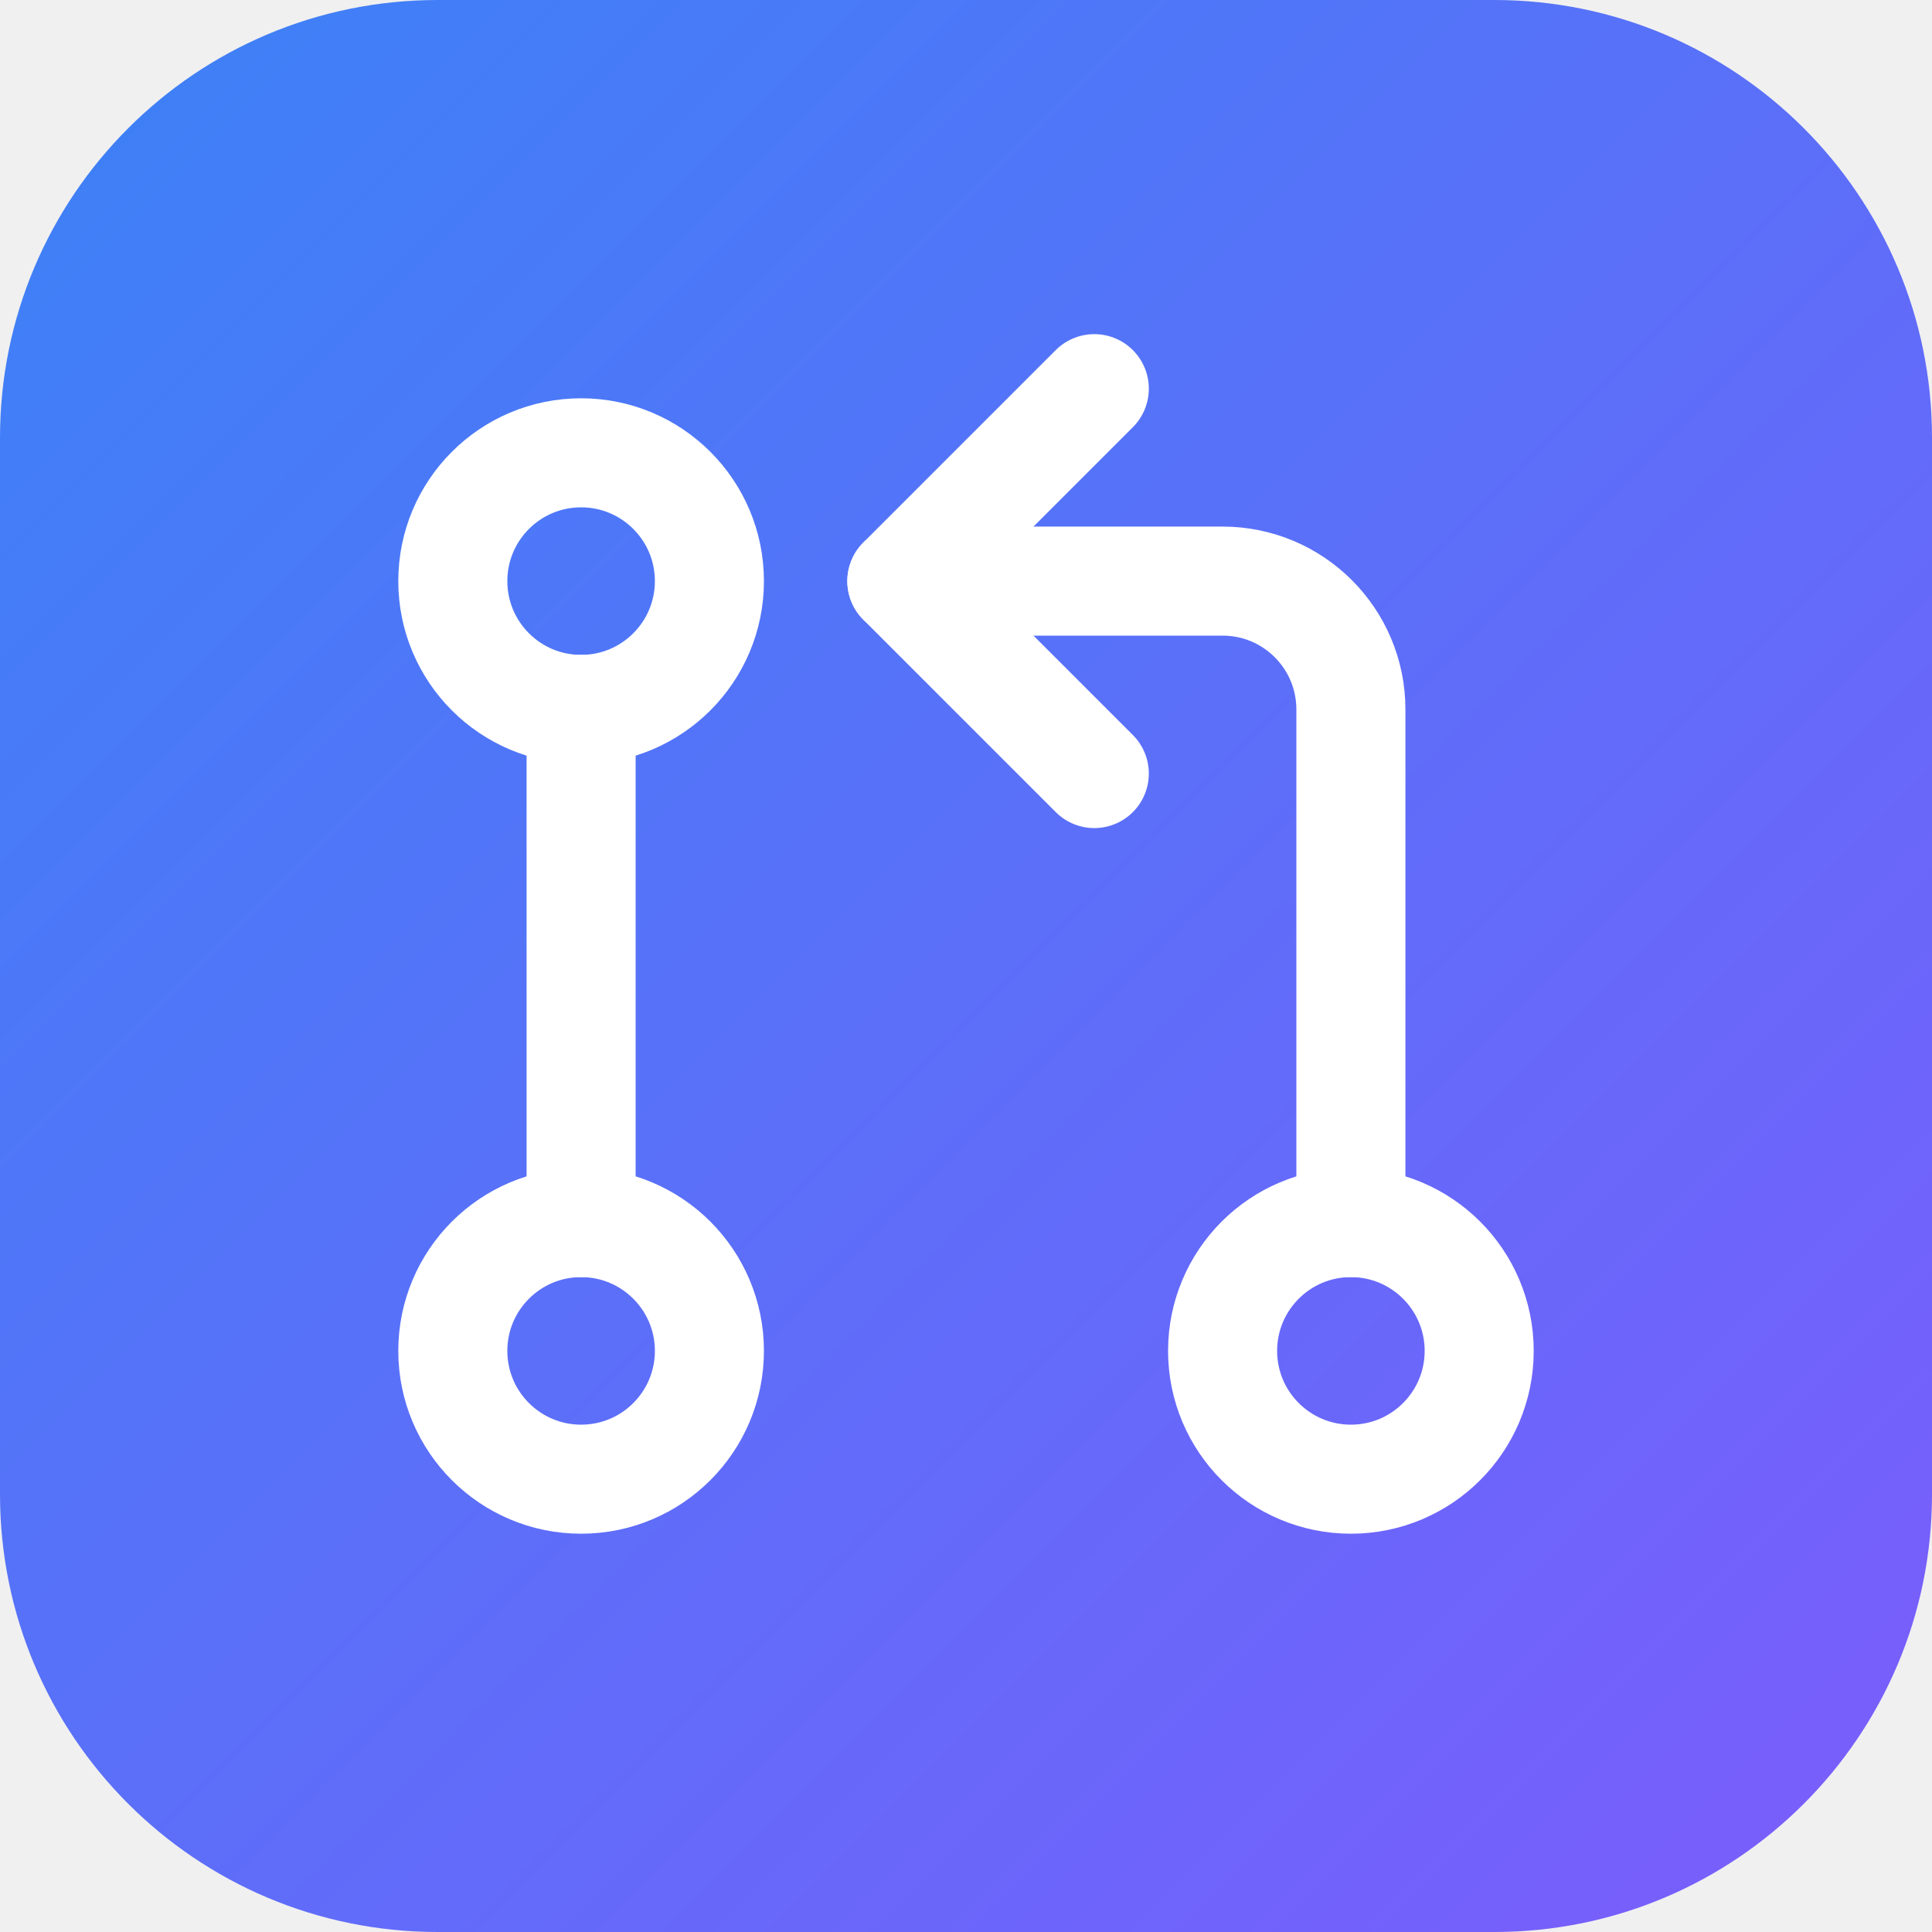
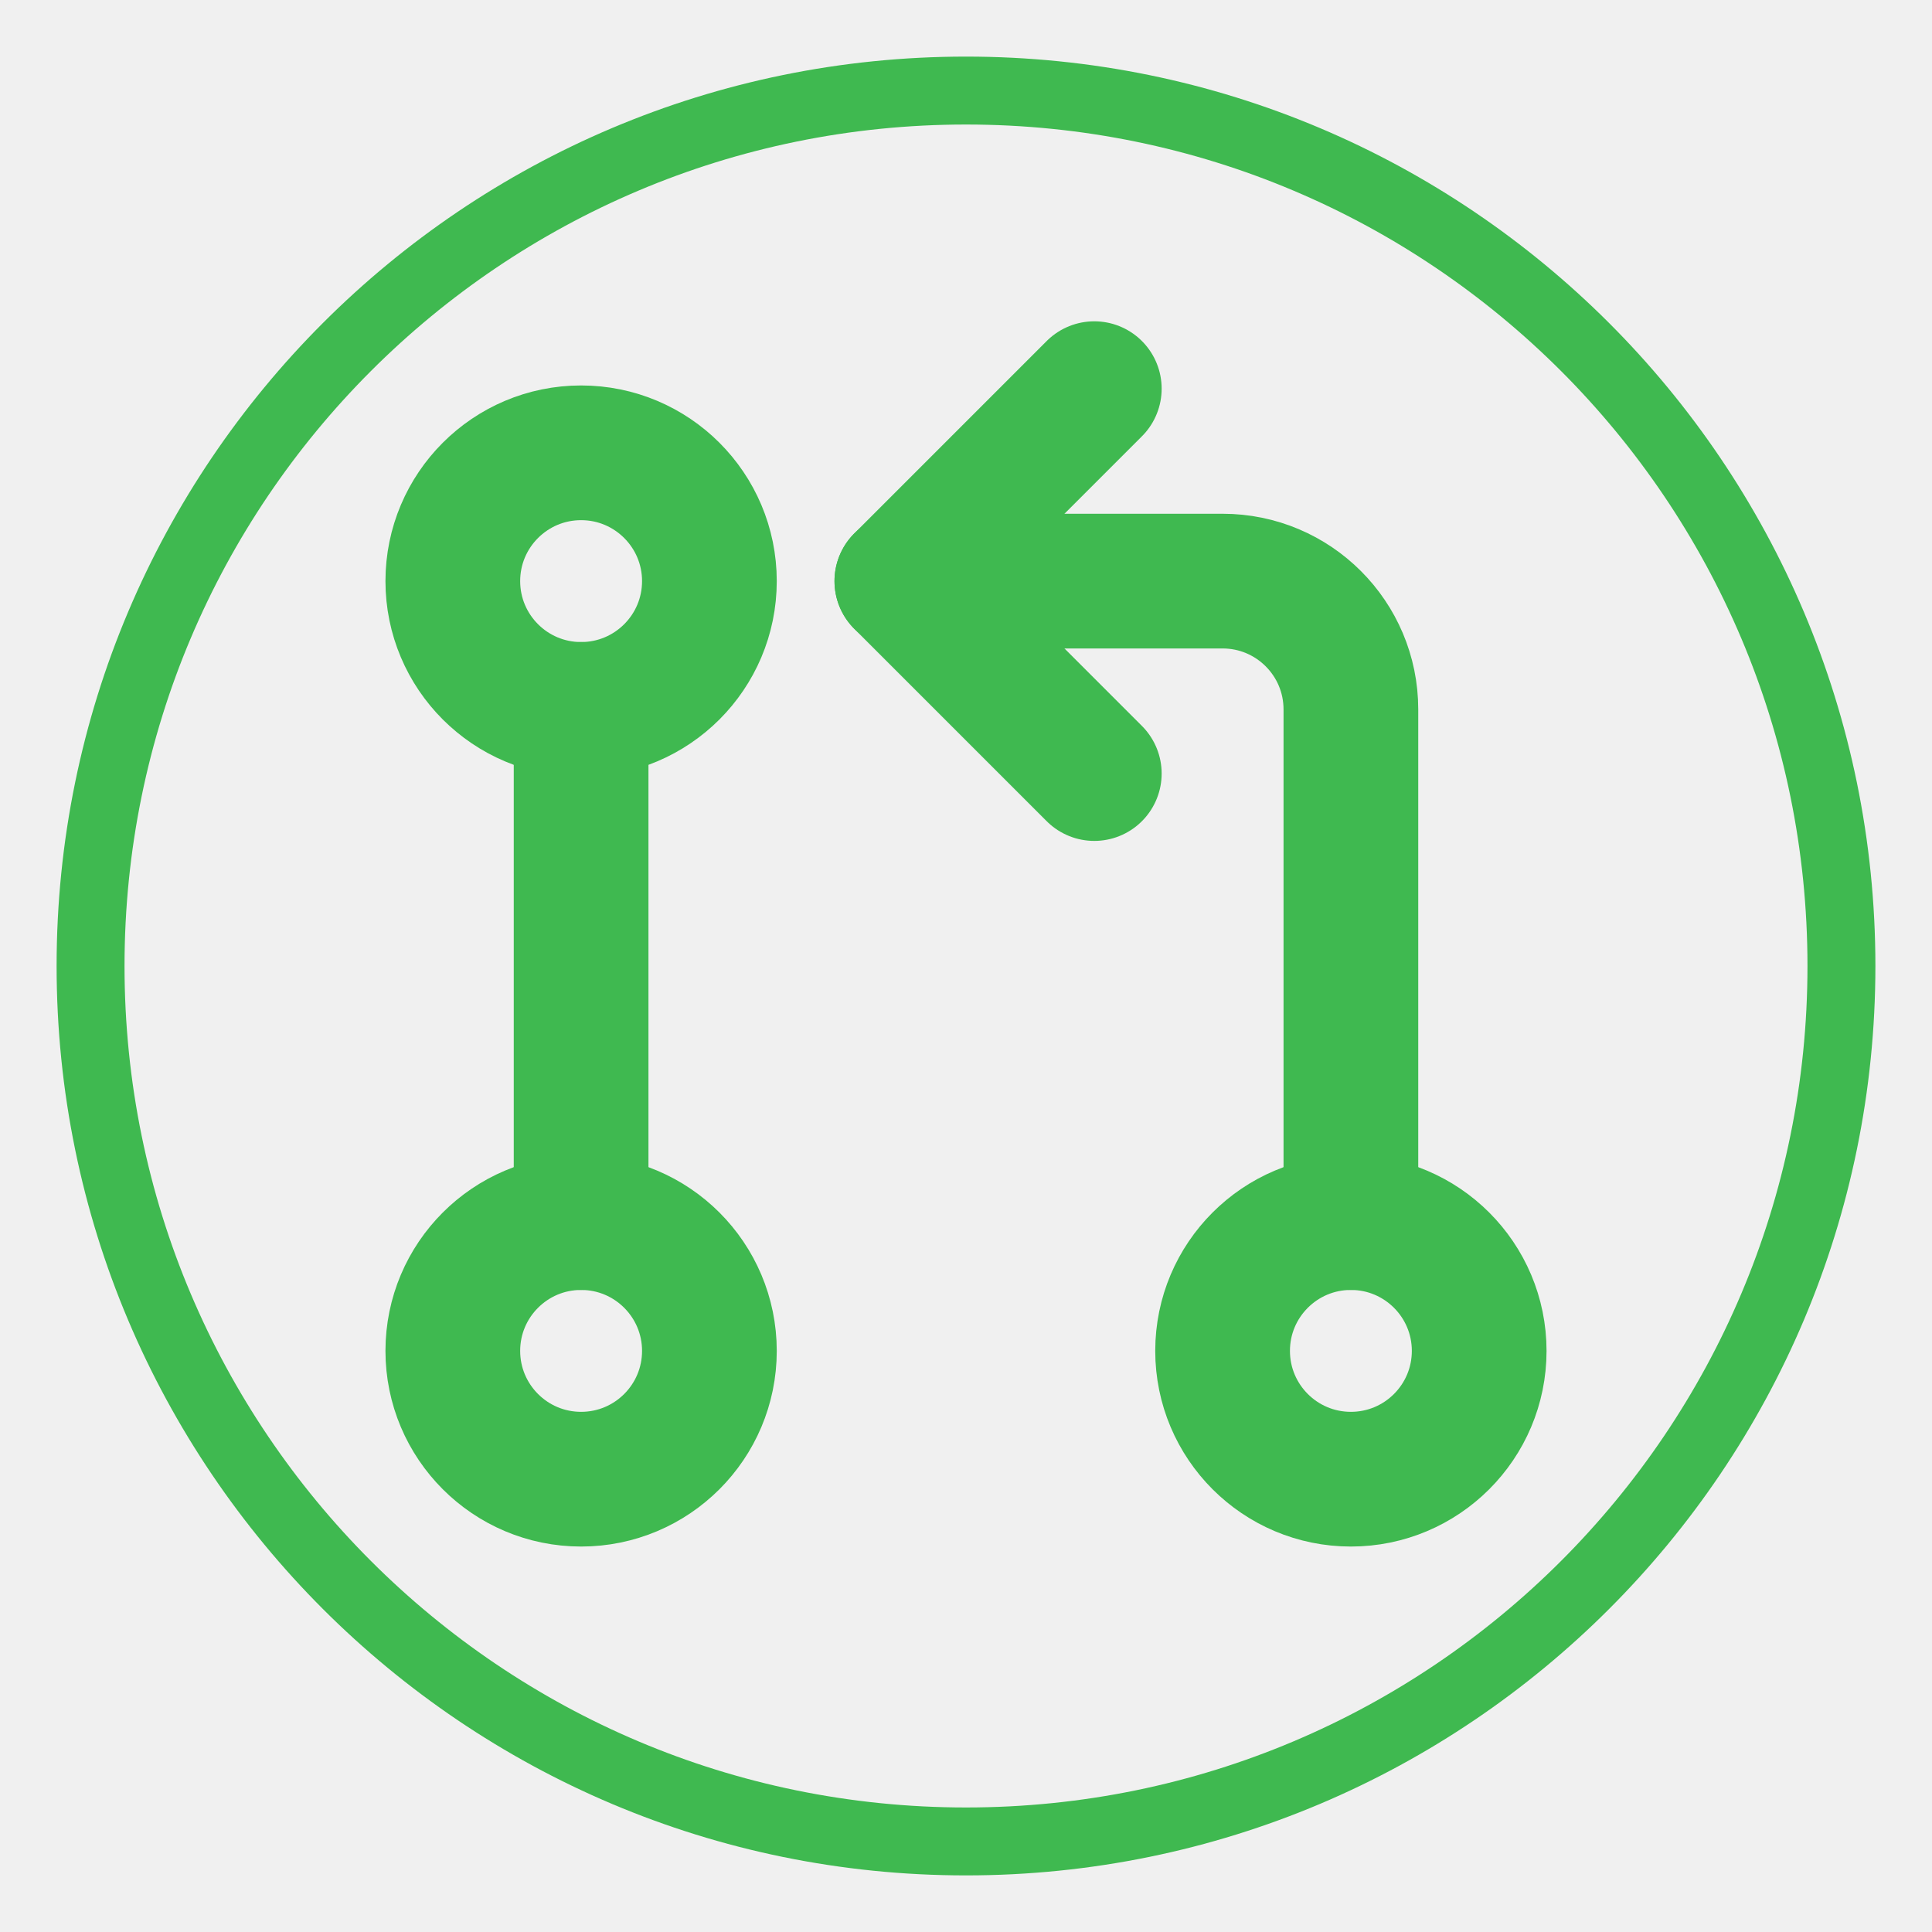
<svg xmlns="http://www.w3.org/2000/svg" width="256" height="256" viewBox="0 0 256 256" fill="none">
-   <defs>
-     <linearGradient id="hg-bg" x1="0" y1="0" x2="256" y2="256" gradientUnits="userSpaceOnUse">
-       <stop offset="0" stop-color="#3B82F6" />
-       <stop offset="1" stop-color="#7C5CFC" />
-     </linearGradient>
-   </defs>
-   <rect x="0" y="0" width="256" height="256" rx="58" fill="url(#hg-bg)" />
-   <g transform="translate(26 26) scale(8.5)" fill="none" stroke="#ffffff" stroke-width="1.7" stroke-linecap="round" stroke-linejoin="round">
+   <circle cx="128" cy="128" r="116" fill="none" stroke="#3FB950" stroke-width="9" />
+   <g transform="translate(26 26) scale(8.5)" fill="none" stroke="#3FB950" stroke-width="2.1" stroke-linecap="round" stroke-linejoin="round">
    <circle cx="6" cy="6" r="2" />
    <circle cx="6" cy="18" r="2" />
    <path d="M6 8v8" />
    <circle cx="18" cy="18" r="2" />
    <path d="M11 6h5a2 2 0 0 1 2 2v8" />
    <path d="M14 9l-3-3 3-3" />
  </g>
</svg>
